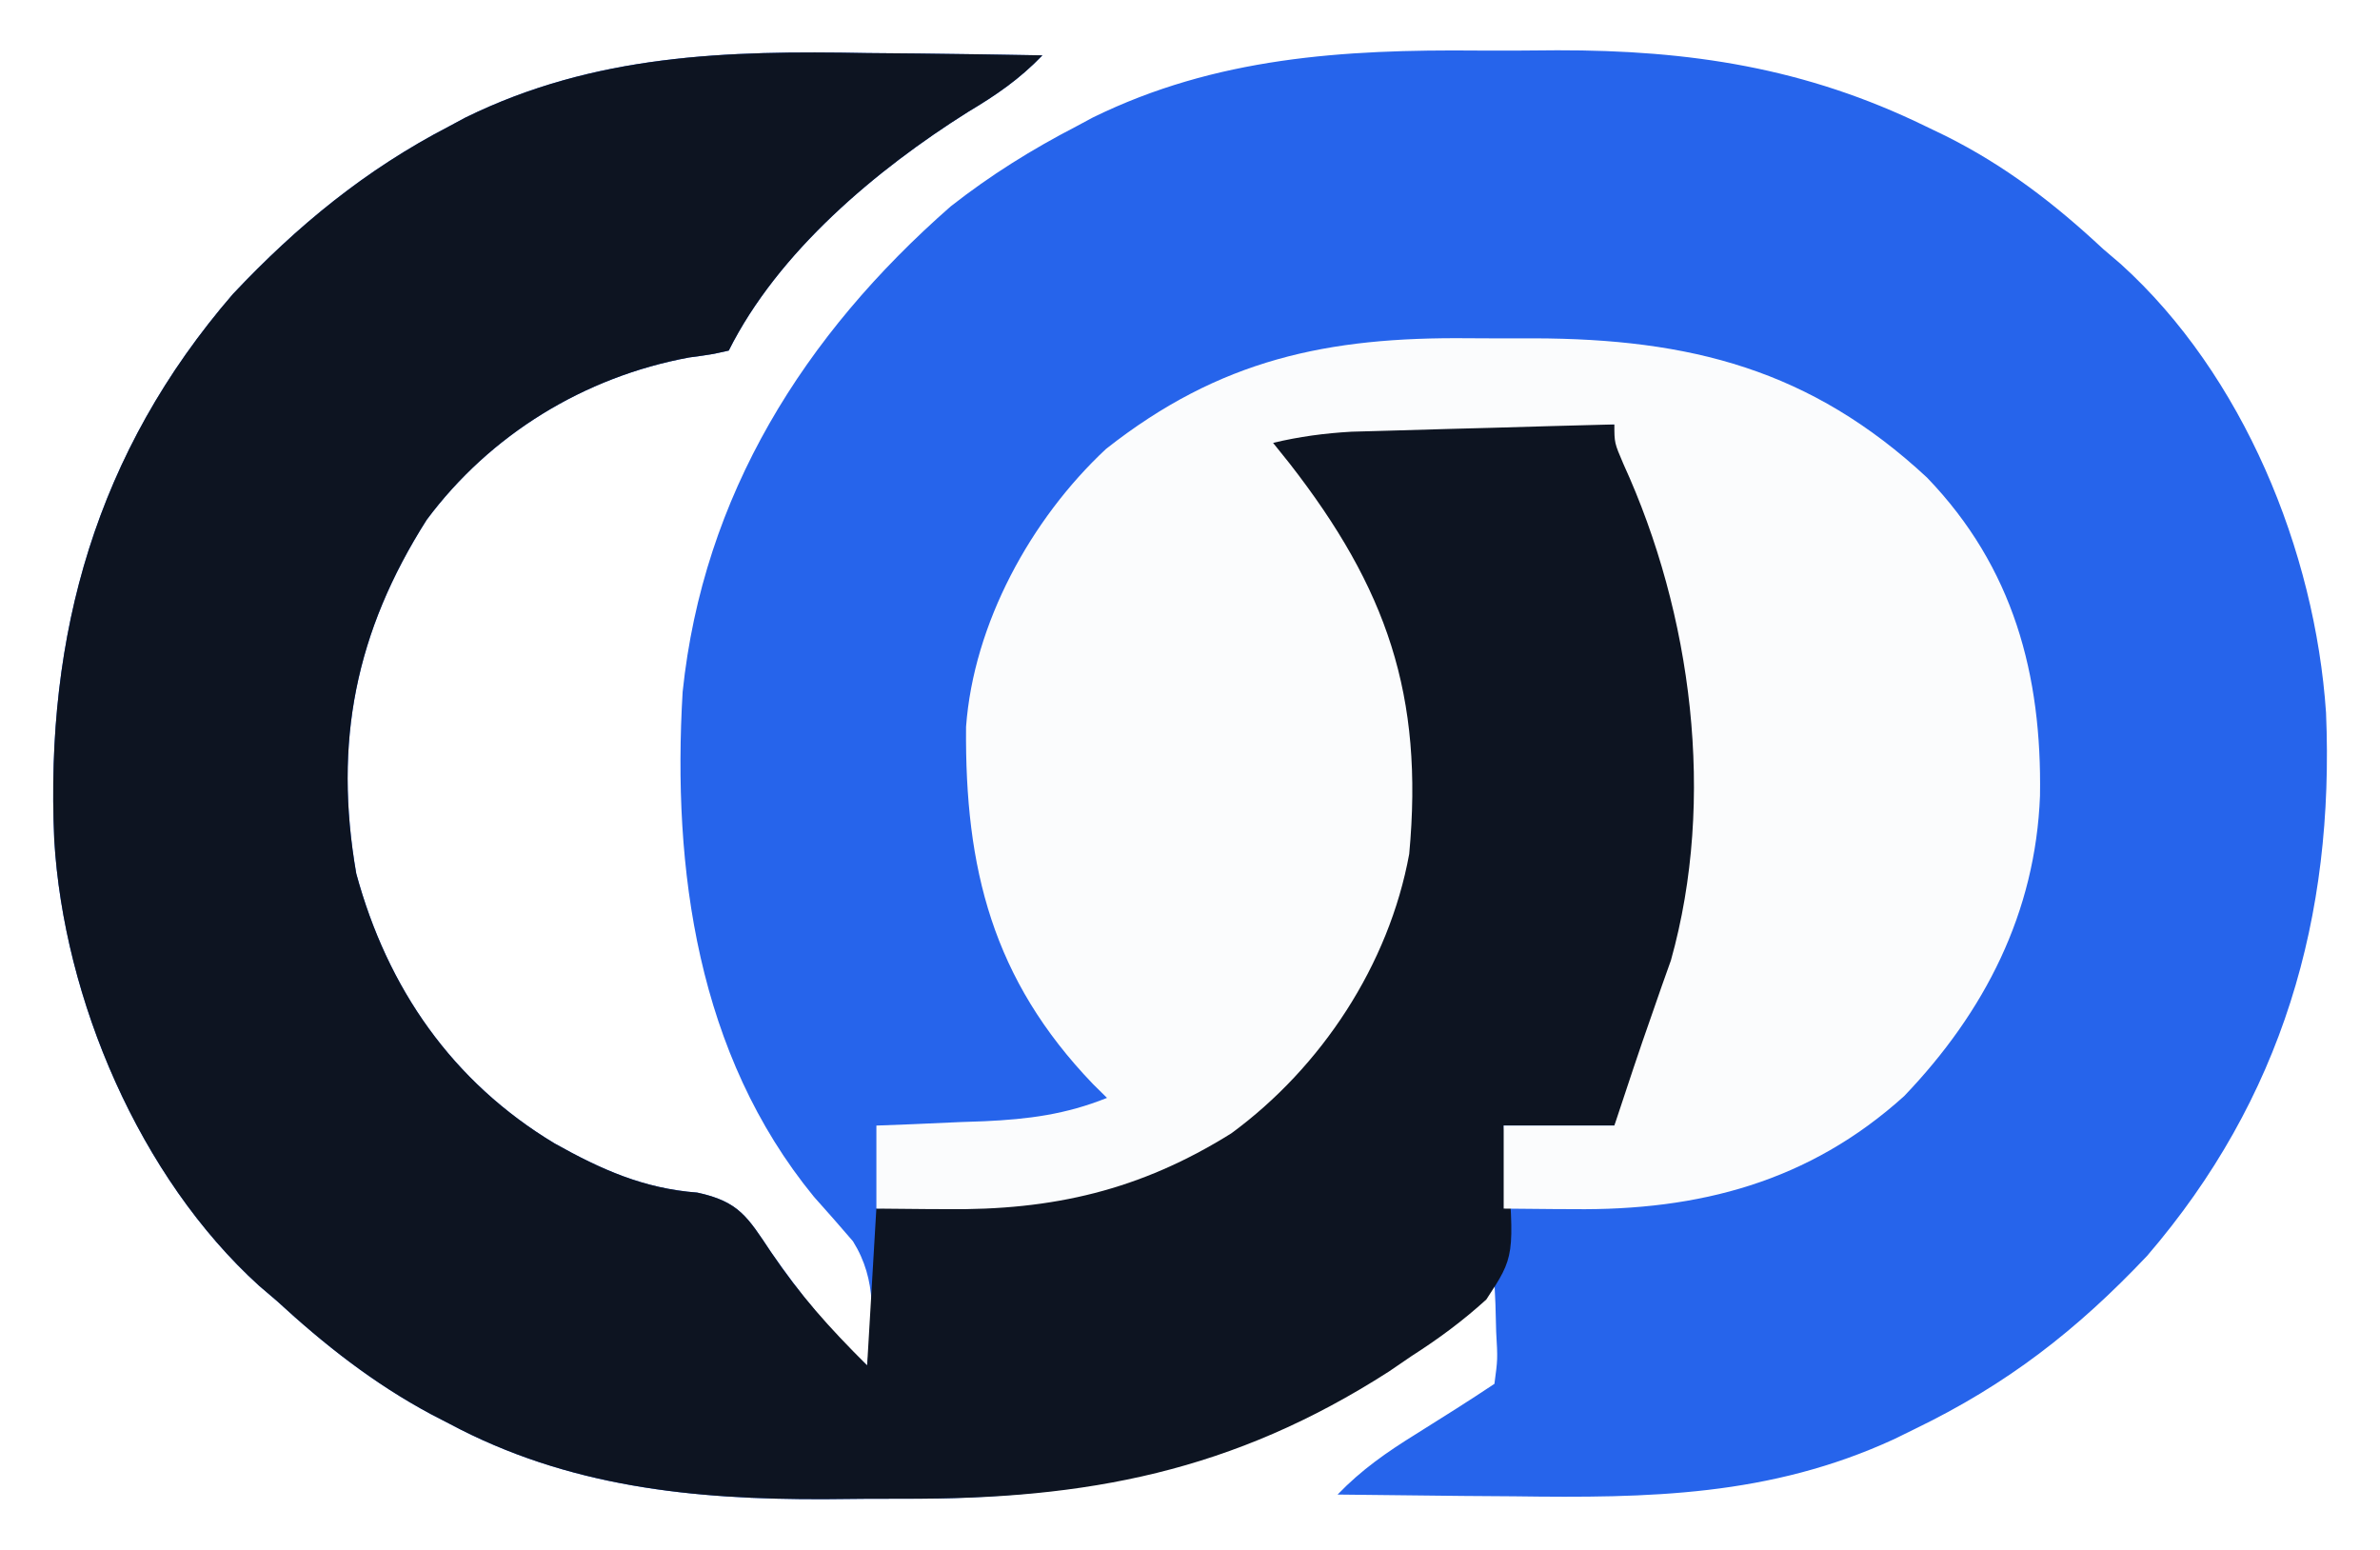
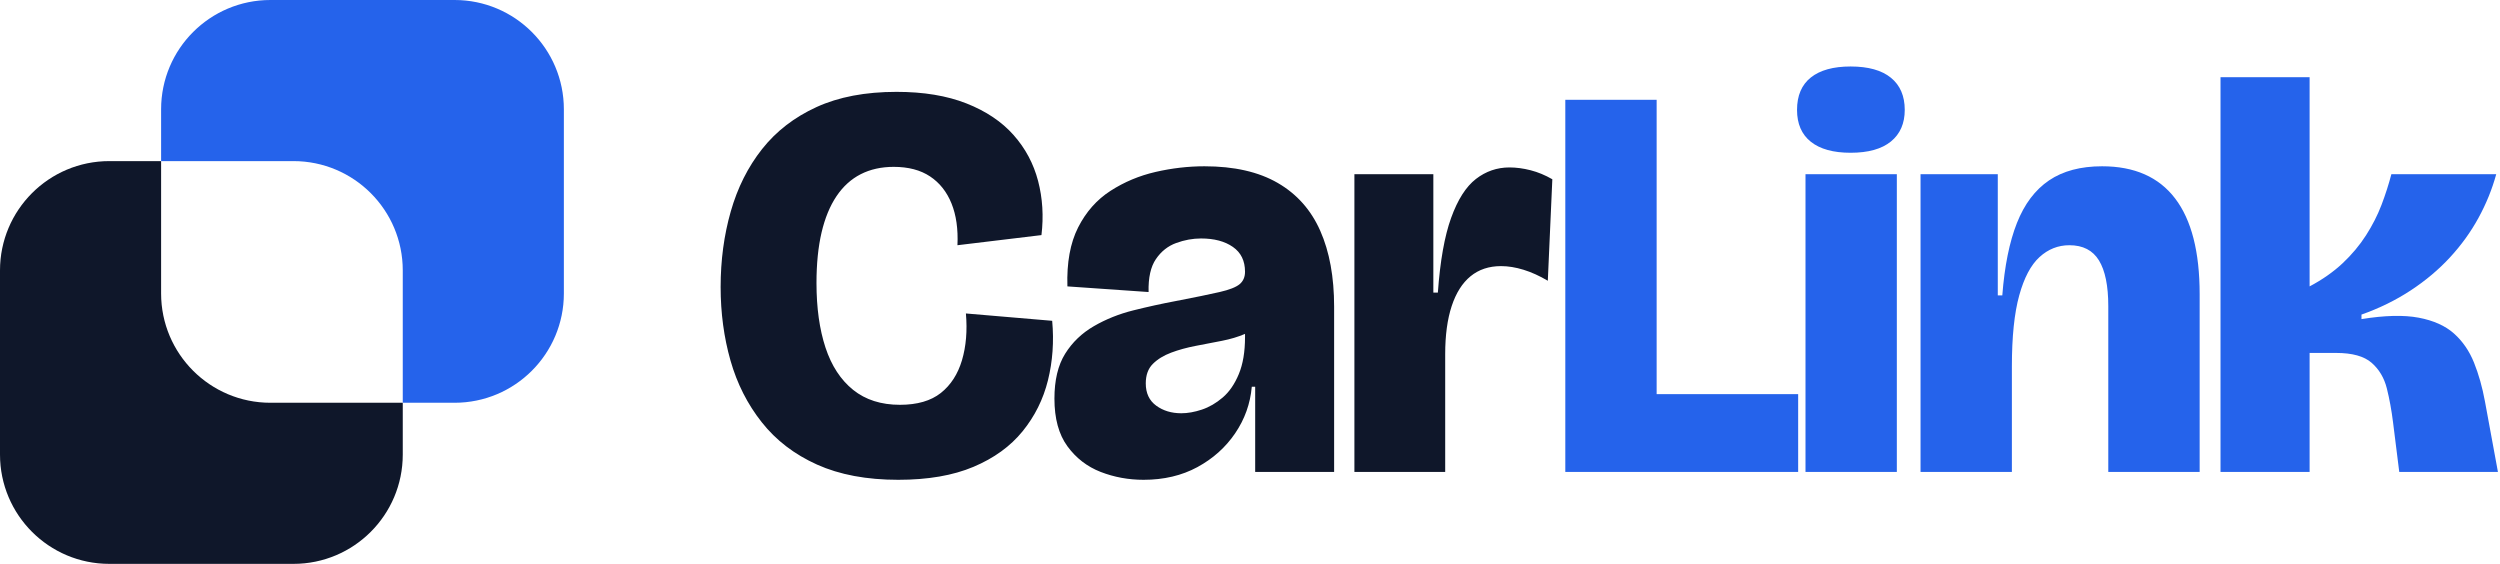
- <svg xmlns="http://www.w3.org/2000/svg" viewBox="176 148 258 168" role="img" aria-label="CarLink">
-   <path d="M0 0 C1.85 0.02 3.71 0.04 5.56 0.05 C10.04 0.1 14.52 0.17 19 0.25 C16.52 2.83 14.02 4.54 10.94 6.38 C0.99 12.64 -9.65 21.55 -15 32.25 C-16.86 32.67 -16.86 32.67 -19.31 33 C-30.65 35.1 -40.86 41.34 -47.75 50.6 C-55.45 62.72 -57.86 74.67 -55.38 88.94 C-51.99 101.42 -44.93 111.54 -33.88 118.19 C-28.83 121.02 -24.22 123.08 -18.41 123.52 C-13.9 124.49 -12.96 126.16 -10.44 129.94 C-7.24 134.54 -4.11 138.46 0 142.25 C0.66 137.4 1.13 133.06 -1.54 128.79 C-2.93 127.17 -4.34 125.56 -5.77 123.97 C-18.41 108.54 -21.14 88.47 -20 69.25 C-17.78 47.93 -6.83 30.54 9.06 16.62 C13.38 13.23 17.83 10.46 22.69 7.94 C23.27 7.62 23.86 7.31 24.46 6.99 C37.79 0.45 51.63 -0.4 66.18 -0.27 C69.06 -0.25 71.94 -0.27 74.82 -0.3 C89.15 -0.32 101.72 1.58 114.75 7.94 C115.46 8.28 116.17 8.62 116.89 8.97 C123.36 12.2 128.72 16.32 134 21.25 C134.63 21.79 135.26 22.33 135.91 22.88 C149.17 34.88 156.96 53.96 158.15 71.5 C159.08 93.68 153.39 113.36 138.75 130.38 C131.13 138.44 123.58 144.3 113.62 149.12 C112.87 149.49 112.12 149.86 111.34 150.24 C97.86 156.45 84.72 156.64 70.19 156.44 C68.32 156.42 66.45 156.41 64.58 156.4 C60.06 156.36 55.53 156.31 51 156.25 C53.6 153.55 56.31 151.67 59.5 149.69 C62.36 147.9 65.2 146.12 68 144.25 C68.36 141.58 68.36 141.58 68.19 138.62 C68.16 137.62 68.13 136.62 68.11 135.59 C68.07 134.82 68.04 134.04 68 133.25 C67.47 133.76 66.93 134.27 66.38 134.79 C48.26 151.53 28.12 156.8 4.1 156.7 C1.2 156.69 -1.69 156.72 -4.59 156.75 C-18.89 156.8 -32.46 155.43 -45.31 148.56 C-45.97 148.22 -46.62 147.88 -47.3 147.53 C-53.51 144.2 -58.82 140.02 -64 135.25 C-64.63 134.71 -65.26 134.17 -65.91 133.62 C-78.87 121.87 -87.1 102.53 -88.12 85.27 C-89.12 62.98 -83.54 43.24 -68.75 26.12 C-61.76 18.7 -54.37 12.64 -45.31 7.94 C-44.73 7.62 -44.14 7.31 -43.54 6.99 C-29.56 0.13 -15.24 -0.29 0 0 Z " fill="#2664EB" transform="translate(270,153.75)" />
-   <path d="M0 0 C1.85 0.02 3.71 0.04 5.56 0.05 C10.04 0.1 14.52 0.17 19 0.25 C16.52 2.83 14.02 4.54 10.94 6.38 C0.99 12.64 -9.65 21.55 -15 32.25 C-16.86 32.67 -16.86 32.67 -19.31 33 C-30.65 35.1 -40.86 41.34 -47.75 50.6 C-55.45 62.72 -57.86 74.67 -55.38 88.94 C-51.99 101.42 -44.93 111.54 -33.88 118.19 C-28.83 121.02 -24.22 123.08 -18.41 123.52 C-13.9 124.49 -12.96 126.16 -10.44 129.94 C-7.18 134.74 -4.25 138 0 142.25 C0.33 136.64 0.66 131.03 1 125.25 C2.52 125.16 4.04 125.08 5.61 124.99 C22.16 123.9 35.09 121.82 46.93 109.19 C56.83 97.27 59.11 84.46 58 69.25 C56.15 60.95 51.9 52.1 45.81 46.09 C44 44.25 44 44.25 44 42.25 C48.27 40.18 51.77 40.02 56.49 40.05 C57.19 40.06 57.89 40.06 58.62 40.06 C60.85 40.07 63.08 40.1 65.31 40.12 C66.83 40.14 68.35 40.14 69.87 40.15 C73.58 40.17 77.29 40.21 81 40.25 C81.8 41.96 82.6 43.68 83.39 45.39 C83.83 46.34 84.28 47.3 84.74 48.28 C93.46 68.75 91.22 90.79 83.34 110.94 C82.61 112.73 81.86 114.52 81 116.25 C77.04 116.25 73.08 116.25 69 116.25 C69.12 117.3 69.23 118.35 69.35 119.43 C70.2 130.42 70.2 130.42 67.12 135.11 C64.54 137.45 61.94 139.37 59 141.25 C58.2 141.8 57.39 142.35 56.57 142.91 C39.67 153.76 23.82 156.78 4.1 156.7 C1.2 156.69 -1.69 156.72 -4.59 156.75 C-18.89 156.8 -32.46 155.43 -45.31 148.56 C-45.97 148.22 -46.62 147.88 -47.3 147.53 C-53.51 144.2 -58.82 140.02 -64 135.25 C-64.63 134.71 -65.26 134.17 -65.91 133.62 C-78.87 121.87 -87.1 102.53 -88.12 85.27 C-89.12 62.98 -83.54 43.24 -68.75 26.12 C-61.76 18.7 -54.37 12.64 -45.31 7.94 C-44.73 7.62 -44.14 7.31 -43.54 6.99 C-29.56 0.13 -15.24 -0.29 0 0 Z " fill="#0D1421" transform="translate(270,153.75)" />
-   <path d="M0 0 C2.35 0.02 4.69 0.02 7.04 0.01 C23.99 0.05 37.08 3.38 49.69 15.11 C59.07 24.86 62.14 36.49 61.93 49.59 C61.44 62.27 55.95 73 47.21 82.14 C36.91 91.45 24.96 94.56 11.35 94.4 C10.62 94.39 9.89 94.39 9.13 94.39 C7.35 94.37 5.57 94.36 3.79 94.34 C3.79 91.37 3.79 88.4 3.79 85.34 C7.75 85.34 11.71 85.34 15.79 85.34 C16.48 83.26 17.17 81.18 17.86 79.11 C18.5 77.18 19.17 75.26 19.84 73.35 C20.19 72.33 20.55 71.32 20.91 70.27 C21.24 69.33 21.58 68.39 21.92 67.43 C26.82 49.96 24.2 29.86 16.77 13.63 C15.79 11.34 15.79 11.34 15.79 9.34 C11.32 9.45 6.85 9.58 2.39 9.71 C0.87 9.75 -0.65 9.79 -2.16 9.83 C-4.35 9.89 -6.54 9.96 -8.73 10.02 C-10.7 10.07 -10.7 10.07 -12.71 10.13 C-15.66 10.3 -18.34 10.66 -21.21 11.34 C-20.62 12.07 -20.03 12.81 -19.42 13.57 C-8.9 27.08 -4.85 38.68 -6.45 55.9 C-8.64 67.9 -15.97 79.02 -25.73 86.18 C-35.6 92.35 -45.09 94.54 -56.65 94.4 C-57.38 94.39 -58.11 94.39 -58.87 94.39 C-60.65 94.37 -62.43 94.36 -64.21 94.34 C-64.21 91.37 -64.21 88.4 -64.21 85.34 C-62.91 85.29 -61.61 85.24 -60.27 85.19 C-58.54 85.11 -56.82 85.04 -55.09 84.96 C-54.23 84.93 -53.38 84.9 -52.49 84.87 C-47.73 84.65 -43.7 84.14 -39.21 82.34 C-39.72 81.84 -40.23 81.34 -40.75 80.82 C-51.61 69.5 -54.63 57.48 -54.49 42.12 C-53.67 30.95 -47.48 19.61 -39.32 12 C-26.99 2.28 -15.29 -0.16 0 0 Z " fill="#FBFCFD" transform="translate(335.2136,184.6638)" />
+ <svg xmlns="http://www.w3.org/2000/svg" viewBox="0 0 869 196" width="869" height="196">
+   <path fill="#0F172A" fill-rule="nonzero" d="M38 56H56V102C56 122.99 73.01 140 94 140H140V158C140 178.99 122.99 196 102 196H38C17.01 196 0 178.99 0 158V94C0 73.01 17.01 56 38 56Z" />
+   <path fill="#2563EB" fill-rule="nonzero" d="M94 0H158C178.99 0 196 17.01 196 38V102C196 122.99 178.99 140 158 140H140V94C140 73.01 122.99 56 102 56H56V38C56 17.01 73.01 0 94 0Z" />
+   <path fill="#0F172A" fill-rule="nonzero" d="M312.23 166.78Q295.76 166.78 284 161.49Q272.24 156.2 264.8 146.79Q257.35 137.38 253.92 125.33Q250.49 113.27 250.49 99.75Q250.49 85.83 254.02 73.48Q257.54 61.14 264.89 51.83Q272.24 42.52 283.81 37.22Q295.37 31.93 311.64 31.93Q325.75 31.93 335.94 35.95Q346.14 39.97 352.31 46.93Q358.48 53.88 360.84 62.9Q363.19 71.92 362.01 81.72L332.81 85.24Q333.2 76.82 330.75 70.74Q328.3 64.66 323.3 61.33Q318.3 58 310.66 58Q304.19 58 299.19 60.55Q294.2 63.1 290.77 68.19Q287.34 73.29 285.57 80.83Q283.81 88.38 283.81 98.38Q283.81 111.31 286.94 120.82Q290.08 130.32 296.55 135.52Q303.02 140.71 312.82 140.71Q321.83 140.71 327.03 136.6Q332.22 132.48 334.38 125.23Q336.53 117.98 335.75 108.96L365.74 111.51Q366.72 122.29 364.27 132.19Q361.82 142.08 355.45 149.92Q349.08 157.76 338.39 162.27Q327.71 166.78 312.23 166.78ZM397.49 166.78Q389.65 166.78 382.59 164.04Q375.54 161.29 371.03 155.12Q366.52 148.94 366.52 138.56Q366.52 128.95 370.24 122.97Q373.97 117 380.24 113.37Q386.51 109.74 393.96 107.88Q401.41 106.02 408.66 104.65Q418.85 102.69 423.95 101.51Q429.04 100.34 430.91 98.77Q432.77 97.2 432.77 94.46Q432.77 88.77 428.55 85.83Q424.34 82.89 417.48 82.89Q413.17 82.89 408.86 84.46Q404.54 86.03 401.8 90.05Q399.06 94.06 399.25 101.51L371.03 99.55Q370.64 87.2 374.75 79.07Q378.87 70.94 386.02 66.33Q393.18 61.72 401.7 59.76Q410.23 57.8 418.66 57.8Q434.14 57.8 444.14 63.59Q454.13 69.37 458.93 80.25Q463.74 91.12 463.74 106.61V164.04H436.3V134.44H435.12Q434.34 143.26 429.34 150.61Q424.34 157.96 416.21 162.37Q408.07 166.78 397.49 166.78ZM470.79 164.04V60.55H498.23V101.71H499.8Q500.98 85.24 504.41 75.74Q507.84 66.23 513.03 62.21Q518.22 58.2 524.69 58.2Q528.22 58.2 532.04 59.18Q535.86 60.16 539.59 62.31L538.02 97.59Q533.71 95.04 529.59 93.77Q525.48 92.5 521.75 92.5Q515.48 92.5 511.17 96.02Q506.86 99.55 504.6 106.41Q502.35 113.27 502.35 123.07V164.04ZM410.62 143.65Q413.95 143.65 417.77 142.38Q421.6 141.1 425.03 138.16Q428.46 135.22 430.61 130.03Q432.77 124.84 432.77 117.19V116.06Q429.18 117.6 424.73 118.47Q420.22 119.35 415.62 120.23Q411.01 121.11 407.09 122.58Q403.17 124.05 400.72 126.5Q398.27 128.95 398.27 133.26Q398.27 138.36 401.9 141.01Q405.52 143.65 410.62 143.65Z" />
+   <path fill="#2563EB" fill-rule="nonzero" d="M771.85 164.04V26.84H802.82V99.55Q809.48 96.02 814.28 91.52Q819.08 87.01 822.42 81.81Q825.75 76.62 827.81 71.23Q829.86 65.84 831.24 60.55H867.69Q865.54 68.39 861.52 75.74Q857.5 83.09 851.62 89.46Q845.74 95.83 838 100.92Q830.26 106.02 820.85 109.35V110.92Q833 108.96 840.74 110.43Q848.48 111.9 852.99 115.92Q857.5 119.94 859.95 126.01Q862.4 132.09 863.77 139.54L868.28 164.04H833.98L831.82 146.79Q831.04 140.52 829.67 135.03Q828.3 129.54 824.38 126.11Q820.46 122.68 812.03 122.68H802.82V164.04ZM667.58 164.04V105.43V60.55H694.43V102.69H696Q697.17 87.4 701.09 77.5Q705.01 67.6 712.26 62.7Q719.52 57.8 730.69 57.8Q747.54 57.8 756.07 68.98Q764.6 80.15 764.6 102.3V164.04H732.84V106.41Q732.84 95.83 729.61 90.54Q726.38 85.24 719.32 85.24Q713.44 85.24 708.93 89.36Q704.42 93.48 701.88 102.69Q699.33 111.9 699.33 127.38V164.04ZM544.1 164.04V34.68H575.85V136.99H625.04V164.04ZM627.59 164.04V60.55H659.34V164.04ZM643.27 53.1Q634.26 53.1 629.45 49.28Q624.65 45.46 624.65 38.2Q624.65 30.76 629.45 26.93Q634.26 23.11 643.27 23.11Q652.48 23.11 657.29 27.03Q662.09 30.95 662.09 38.2Q662.09 45.26 657.29 49.18Q652.48 53.1 643.27 53.1Z" />
</svg>
